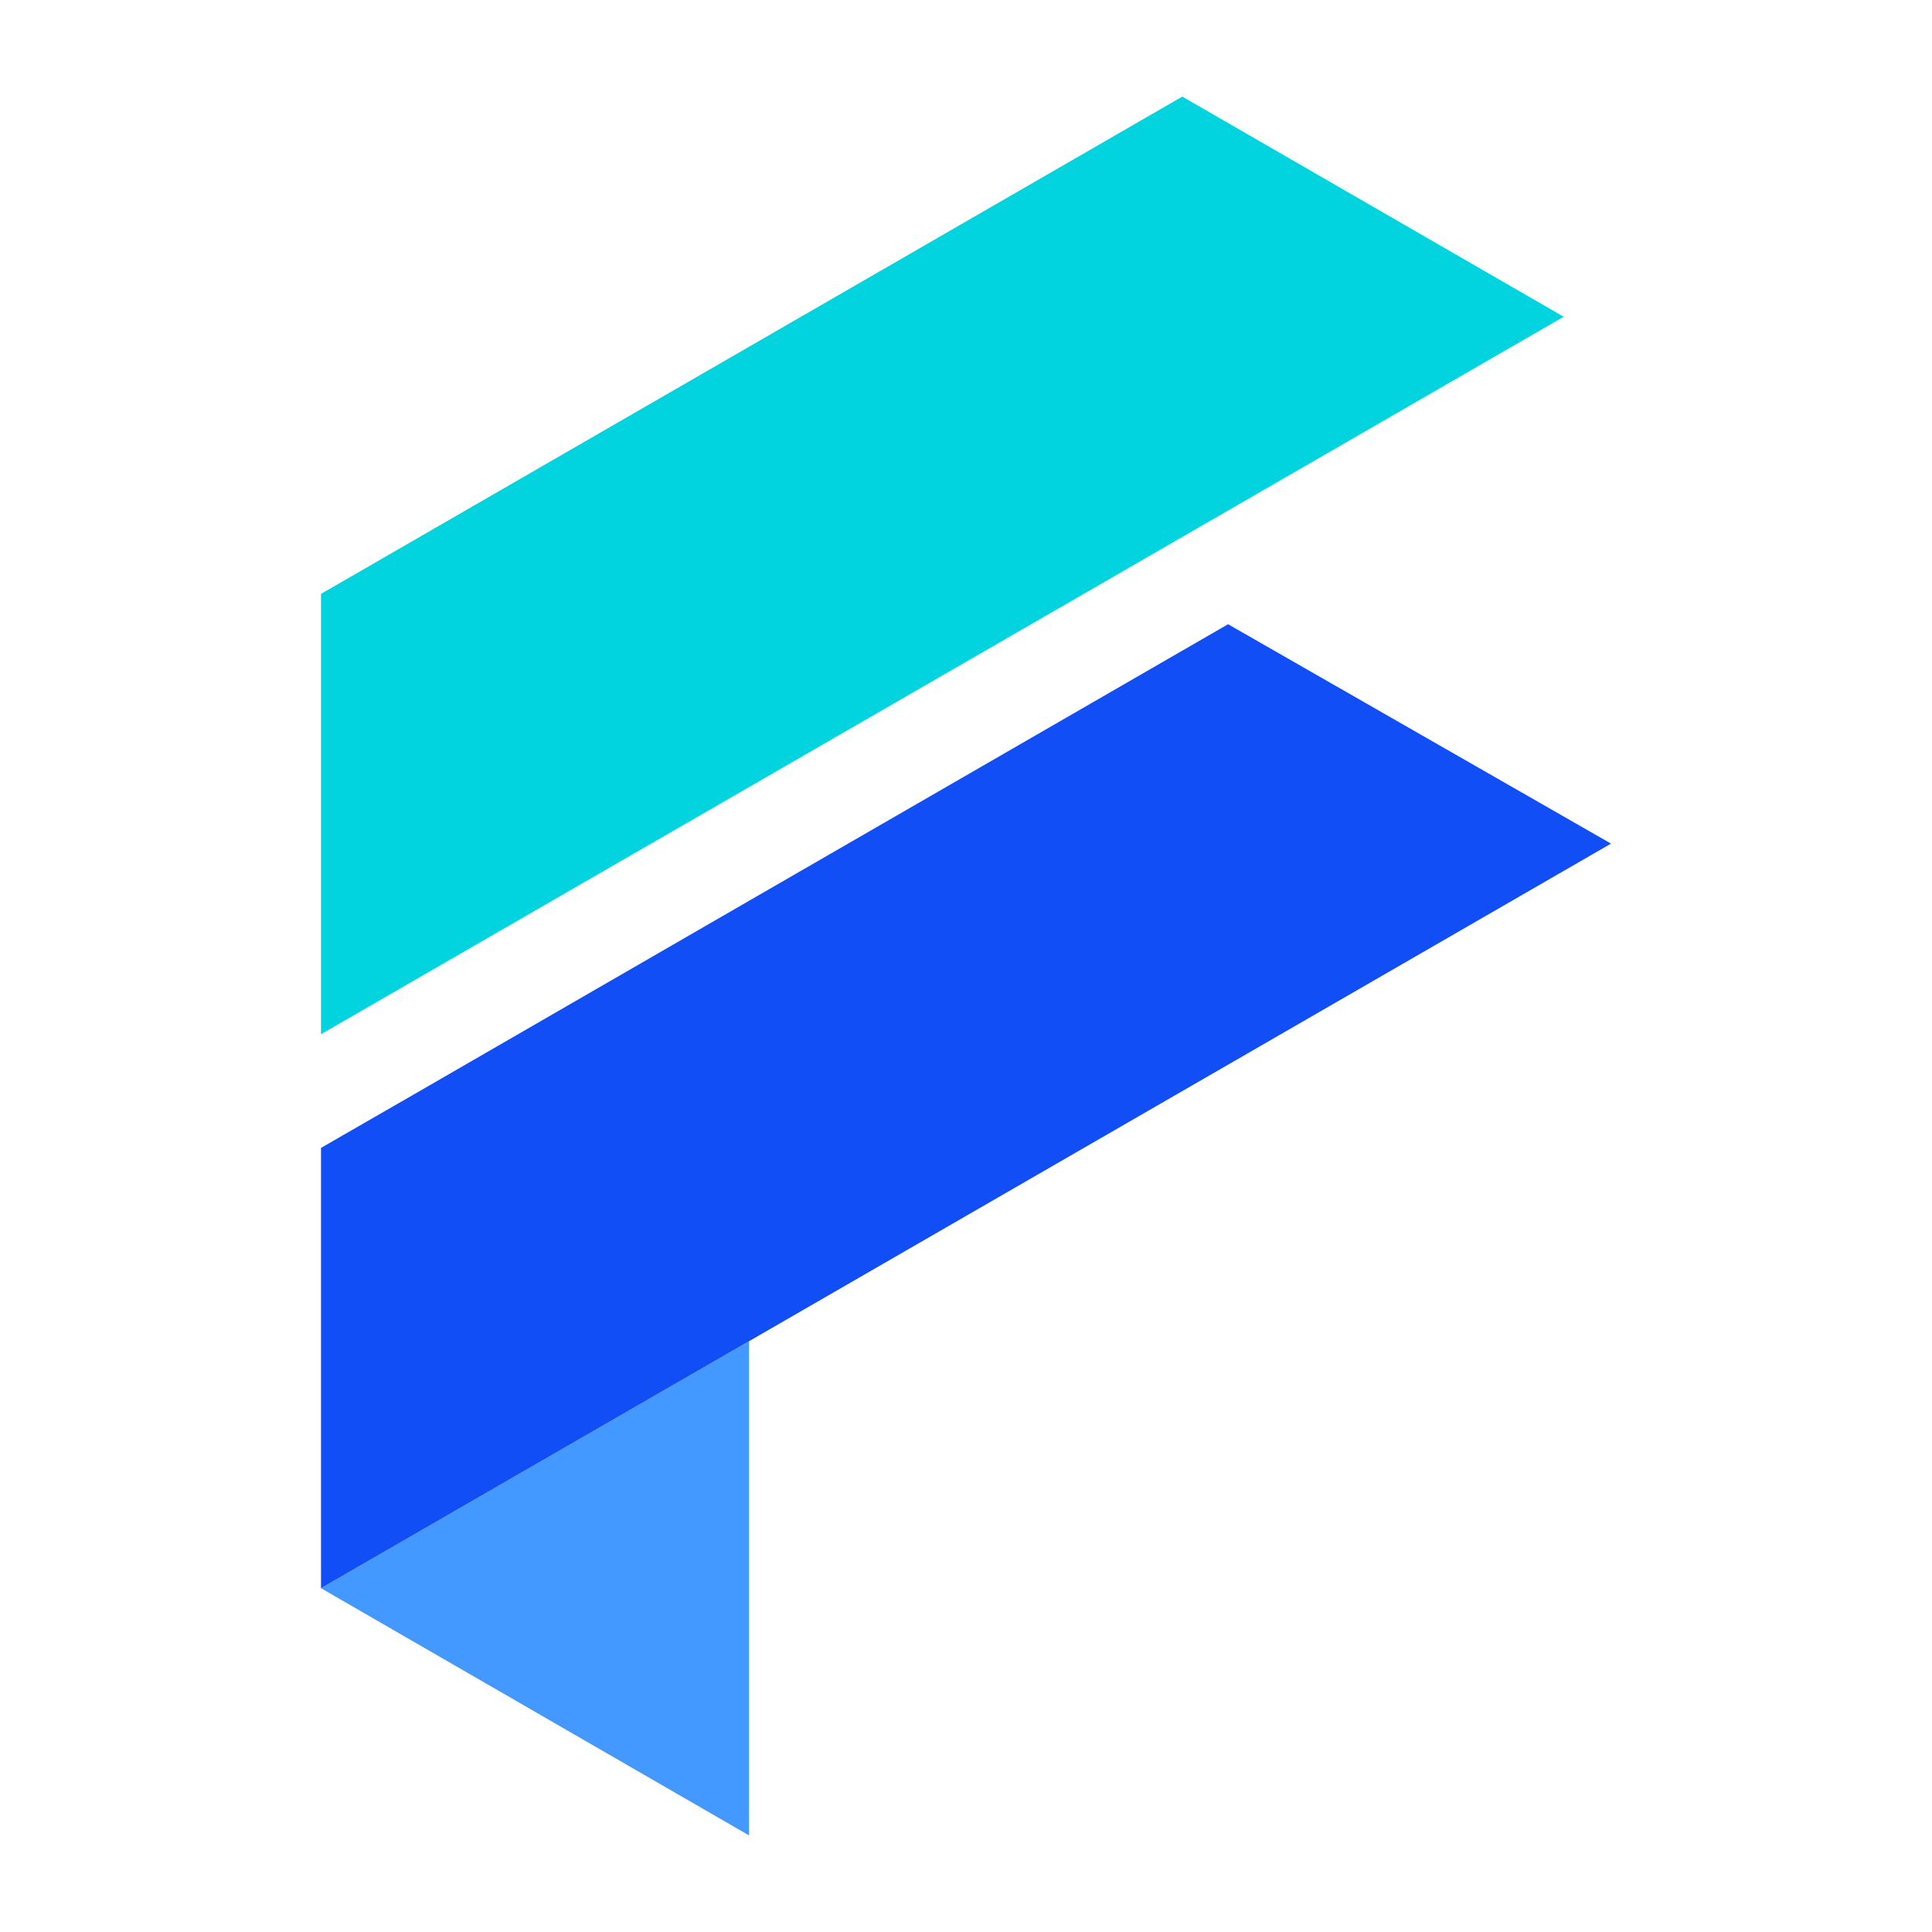
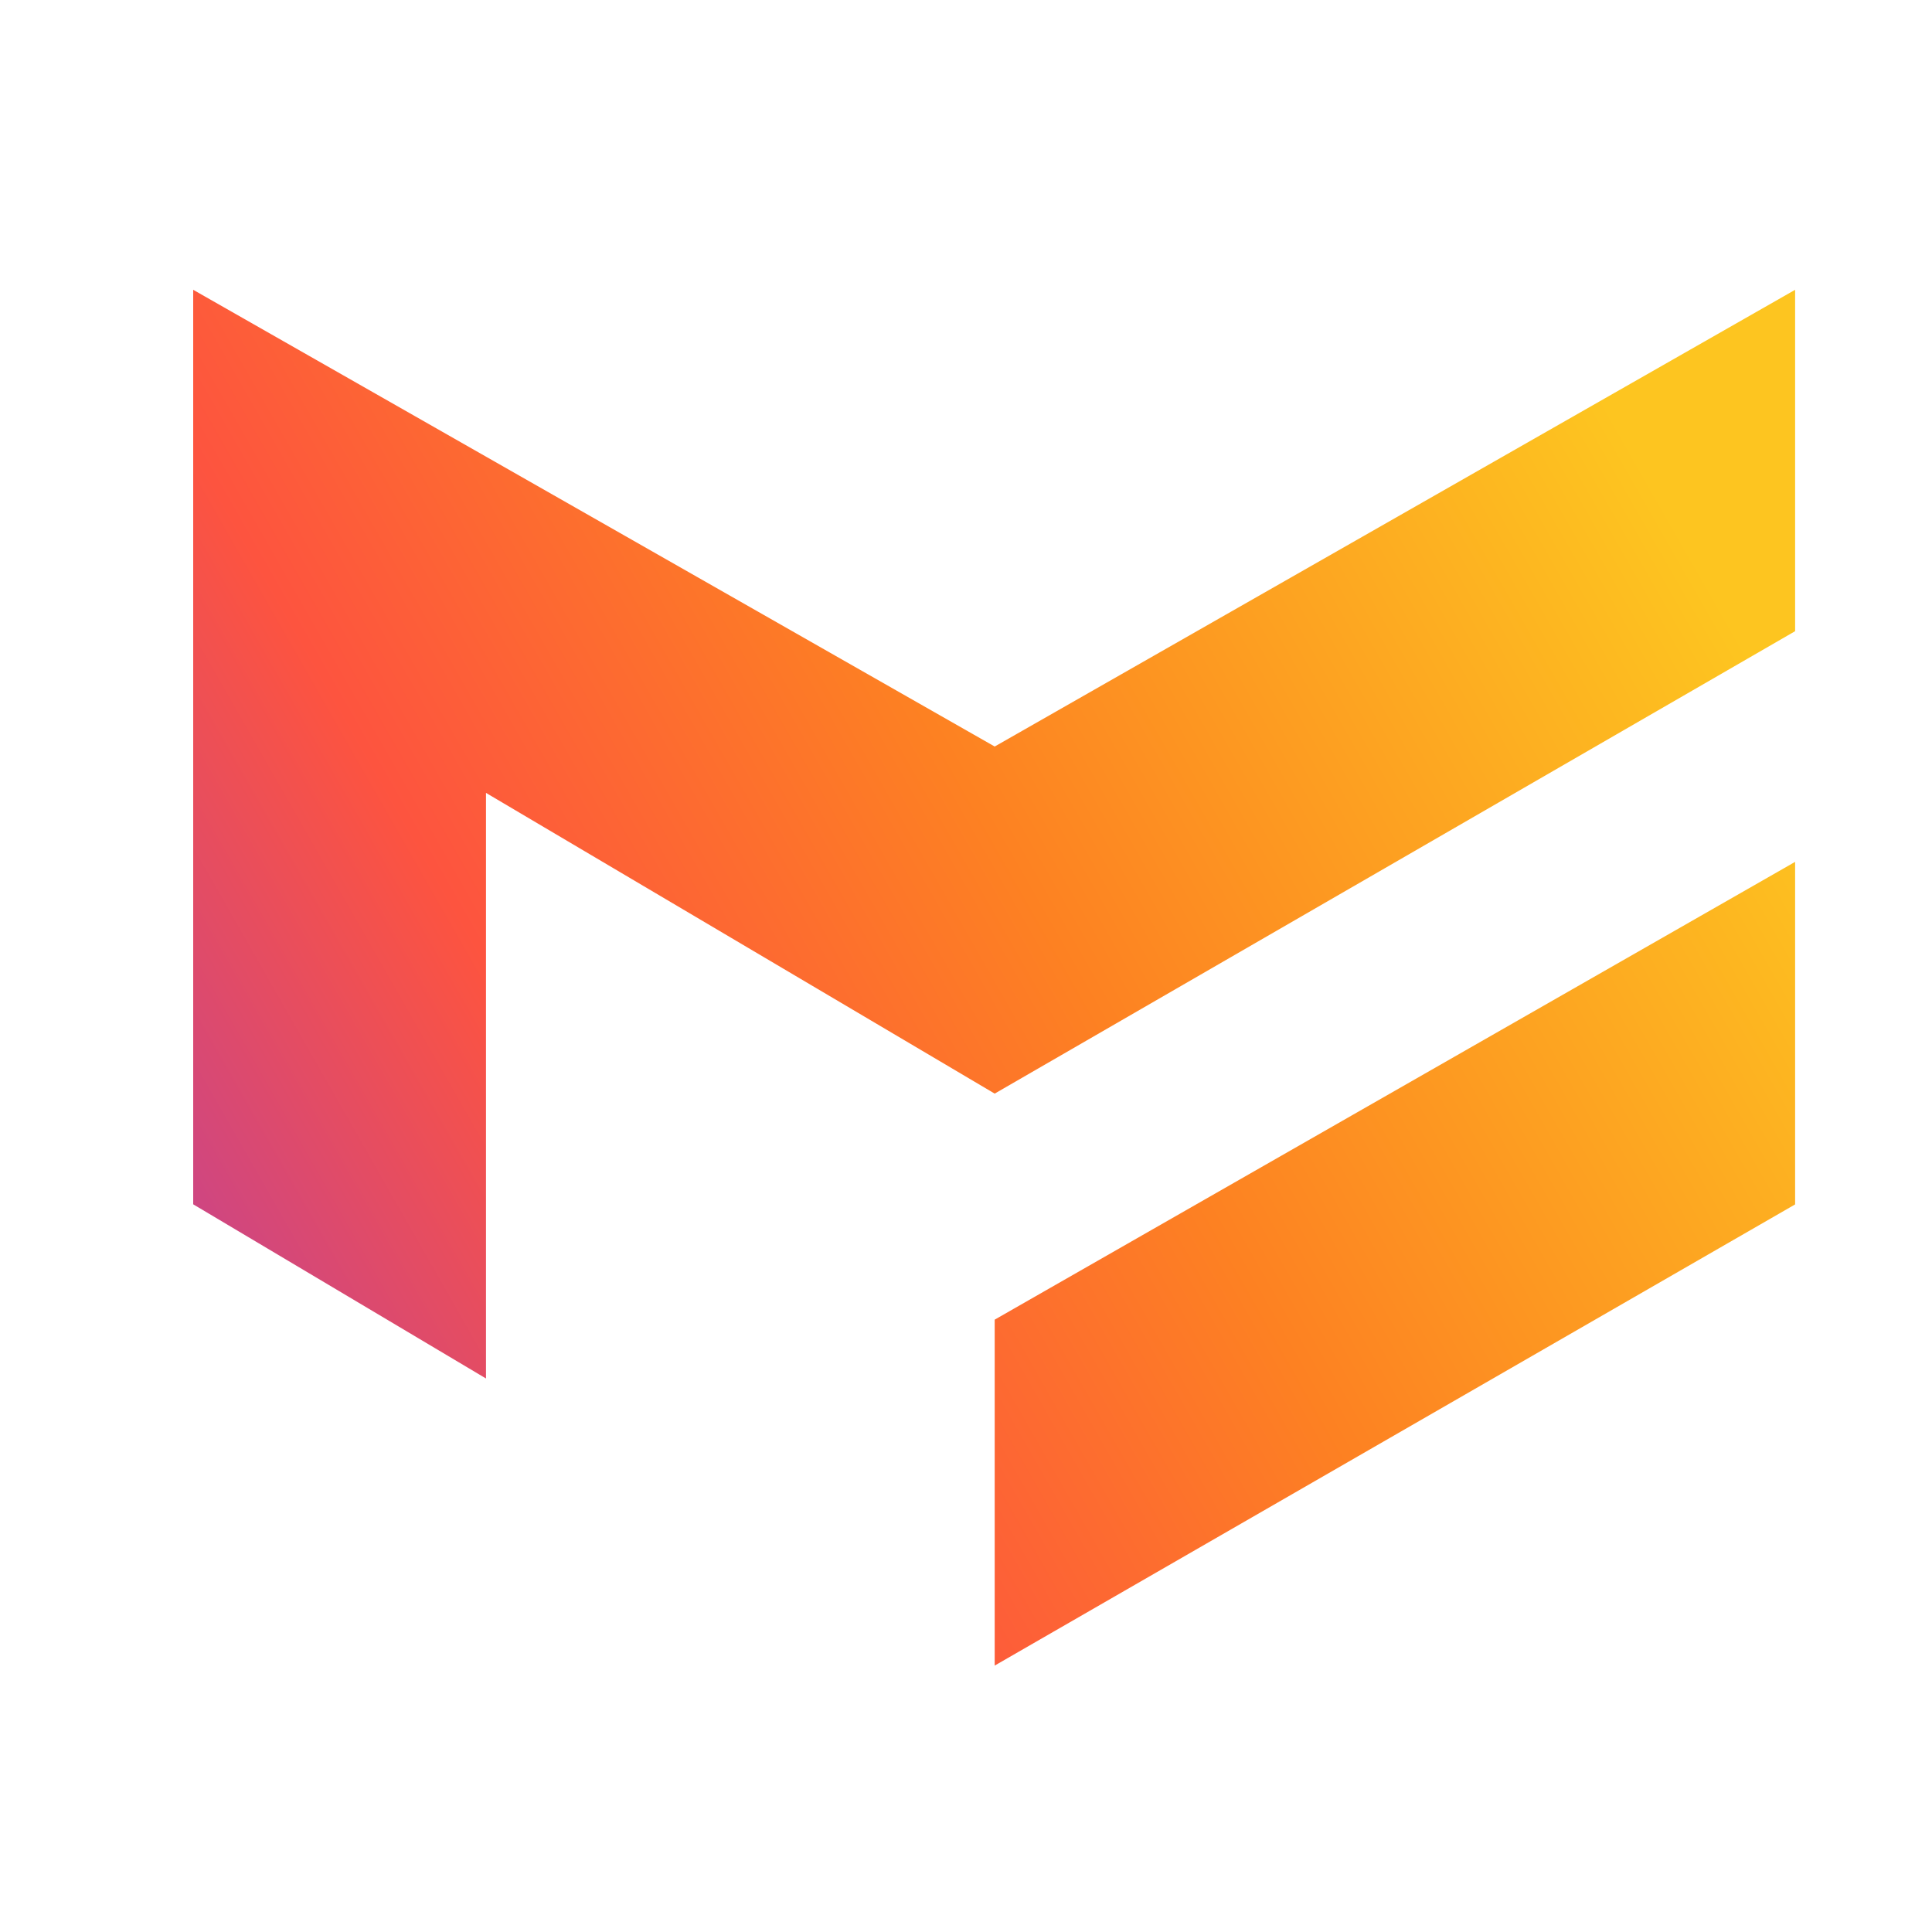
<svg xmlns="http://www.w3.org/2000/svg" width="20" height="20" viewBox="0 0 20 20" fill="none">
-   <path d="M12.239 1L3.323 6.148V10.706L7.754 8.148L11.688 5.877L16.187 3.279L12.239 1Z" fill="#01D3DF" />
-   <path d="M3.323 16.441L7.754 19V13.884L3.323 16.441Z" fill="#4399FF" />
-   <path d="M12.713 6.462L7.754 9.325L4.344 11.295L3.323 11.883V16.441L7.754 13.884L12.239 11.295L16.677 8.733L12.713 6.462Z" fill="#114EF5" />
+   <path d="M18.583 8.922L10.297 13.661V17.242L18.583 12.468V8.922Z" fill="url(#paint0_linear_10_7)" />
+   <path d="M10.297 7.728L2 3V12.467L5.031 14.27V8.208L10.297 11.321L18.583 6.534V3L10.297 7.728Z" fill="url(#paint1_linear_10_7)" />
+   <defs>
+     <linearGradient id="paint0_linear_10_7" x1="5.136" y1="18.397" x2="21.705" y2="8.94" gradientUnits="userSpaceOnUse">
+       <stop offset="2.23767e-07" stop-color="#CC4585" />
+       <stop offset="0.215" stop-color="#FD543F" />
+       <stop offset="0.488" stop-color="#FD8122" />
+       <stop offset="0.892" stop-color="#FDC520" />
+     </linearGradient>
+     <linearGradient id="paint1_linear_10_7" x1="0.546" y1="10.355" x2="17.129" y2="0.89" gradientUnits="userSpaceOnUse">
+       <stop offset="2.23767e-07" stop-color="#CC4585" />
+       <stop offset="0.215" stop-color="#FD543F" />
+       <stop offset="0.488" stop-color="#FD8122" />
+       <stop offset="0.892" stop-color="#FDC520" />
+     </linearGradient>
+   </defs>
</svg>
